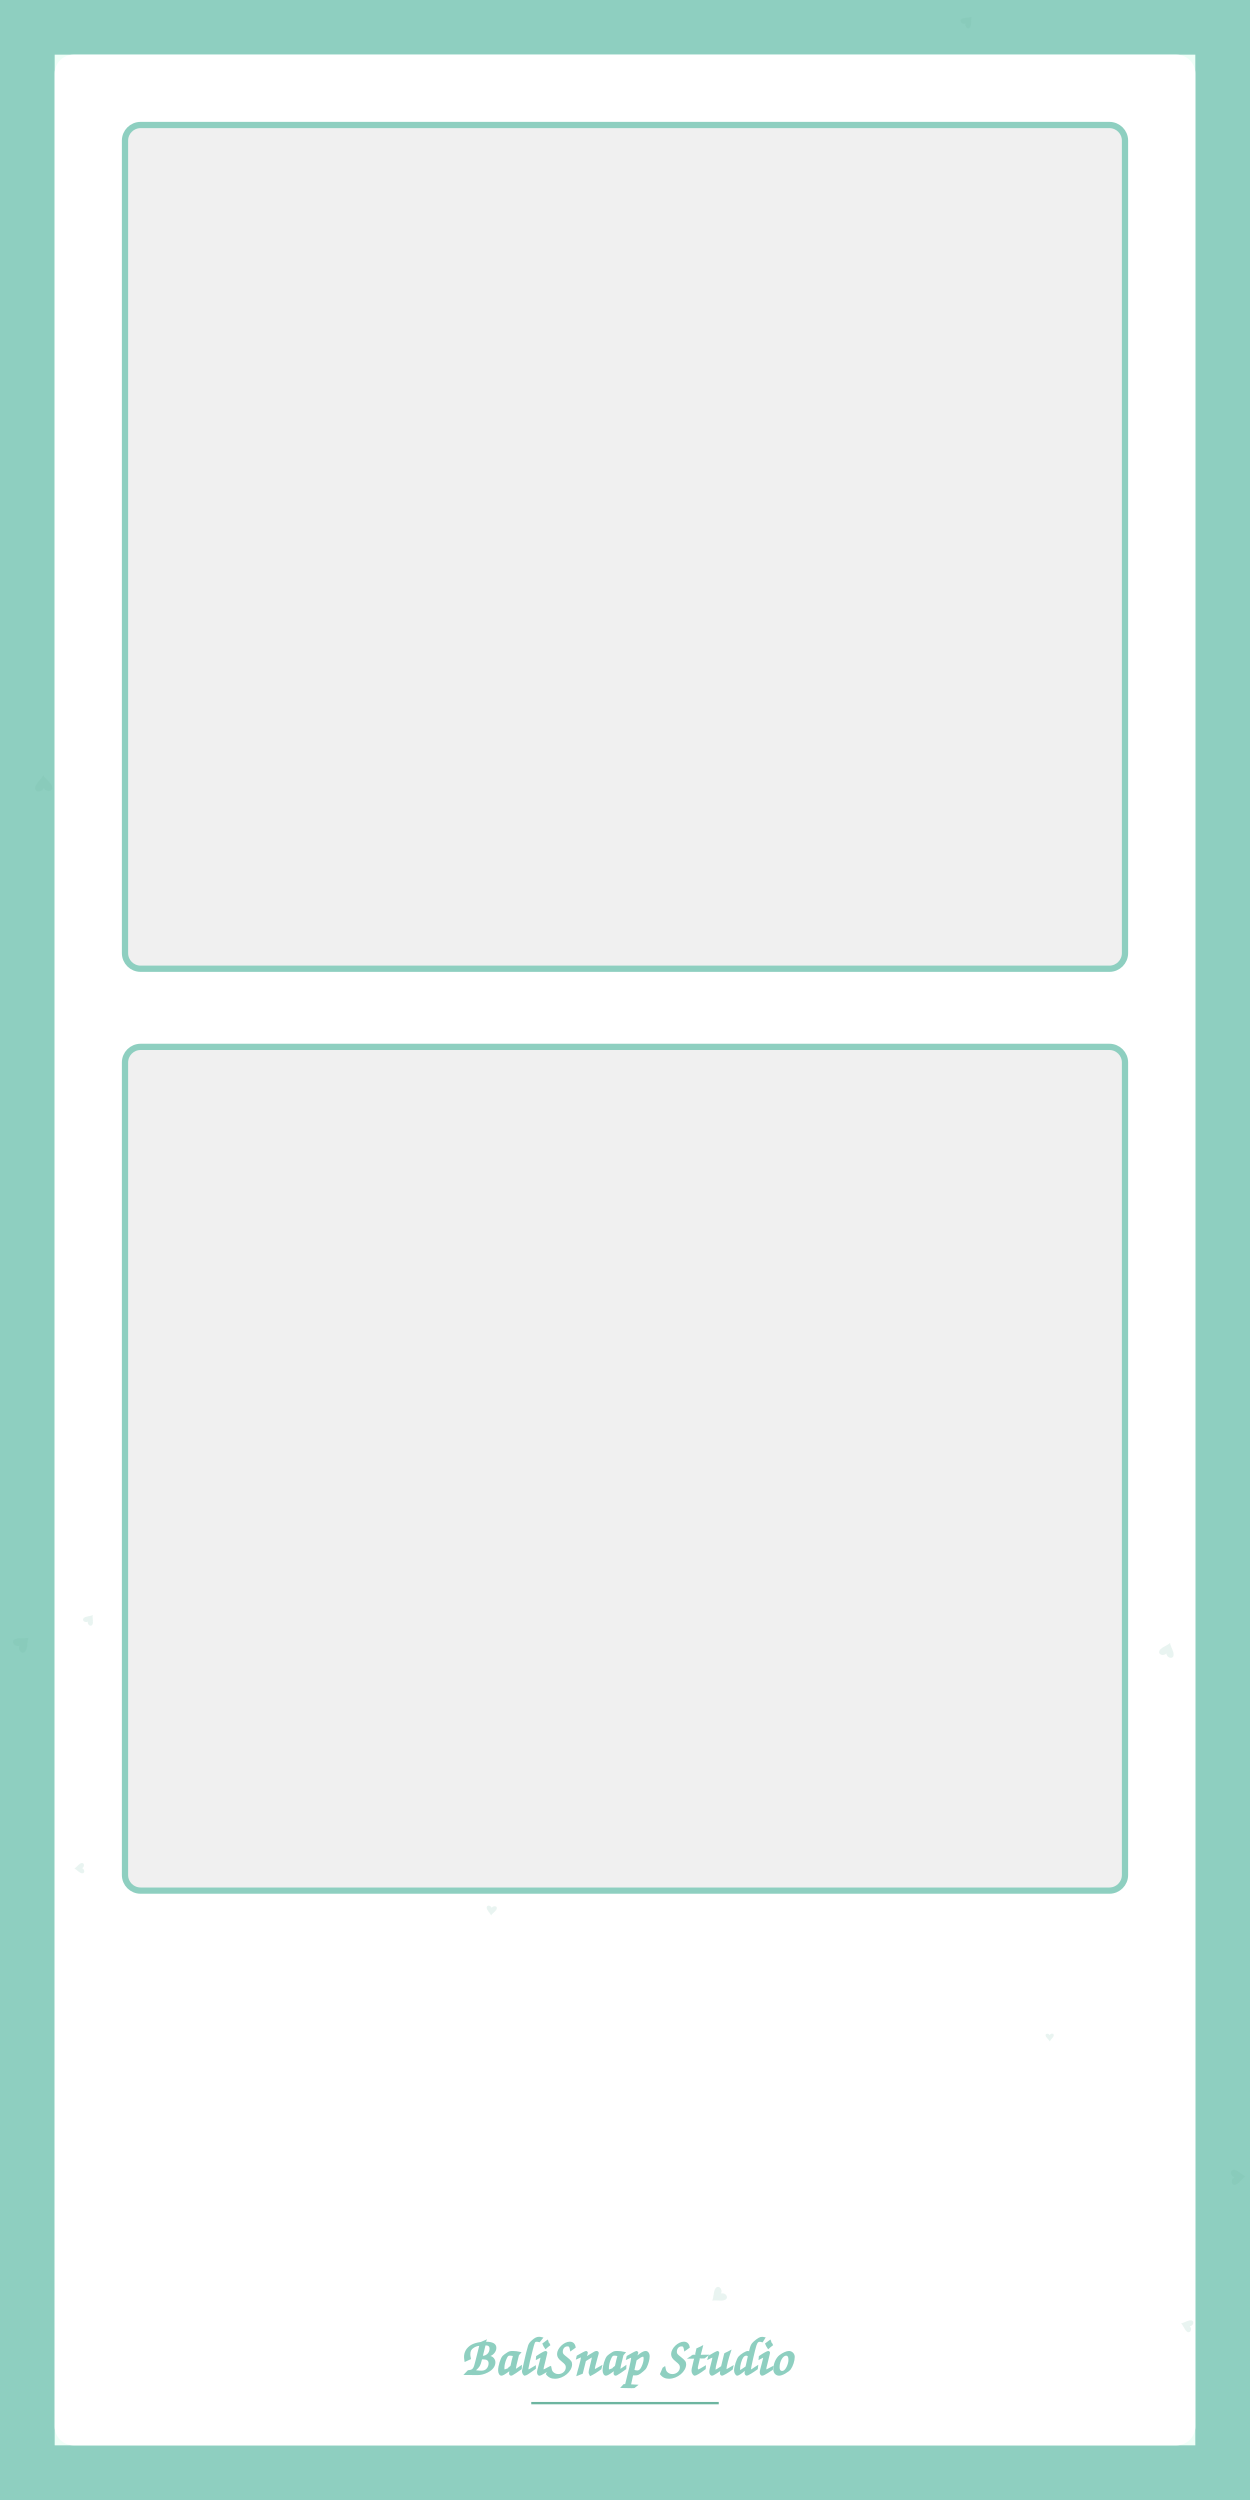
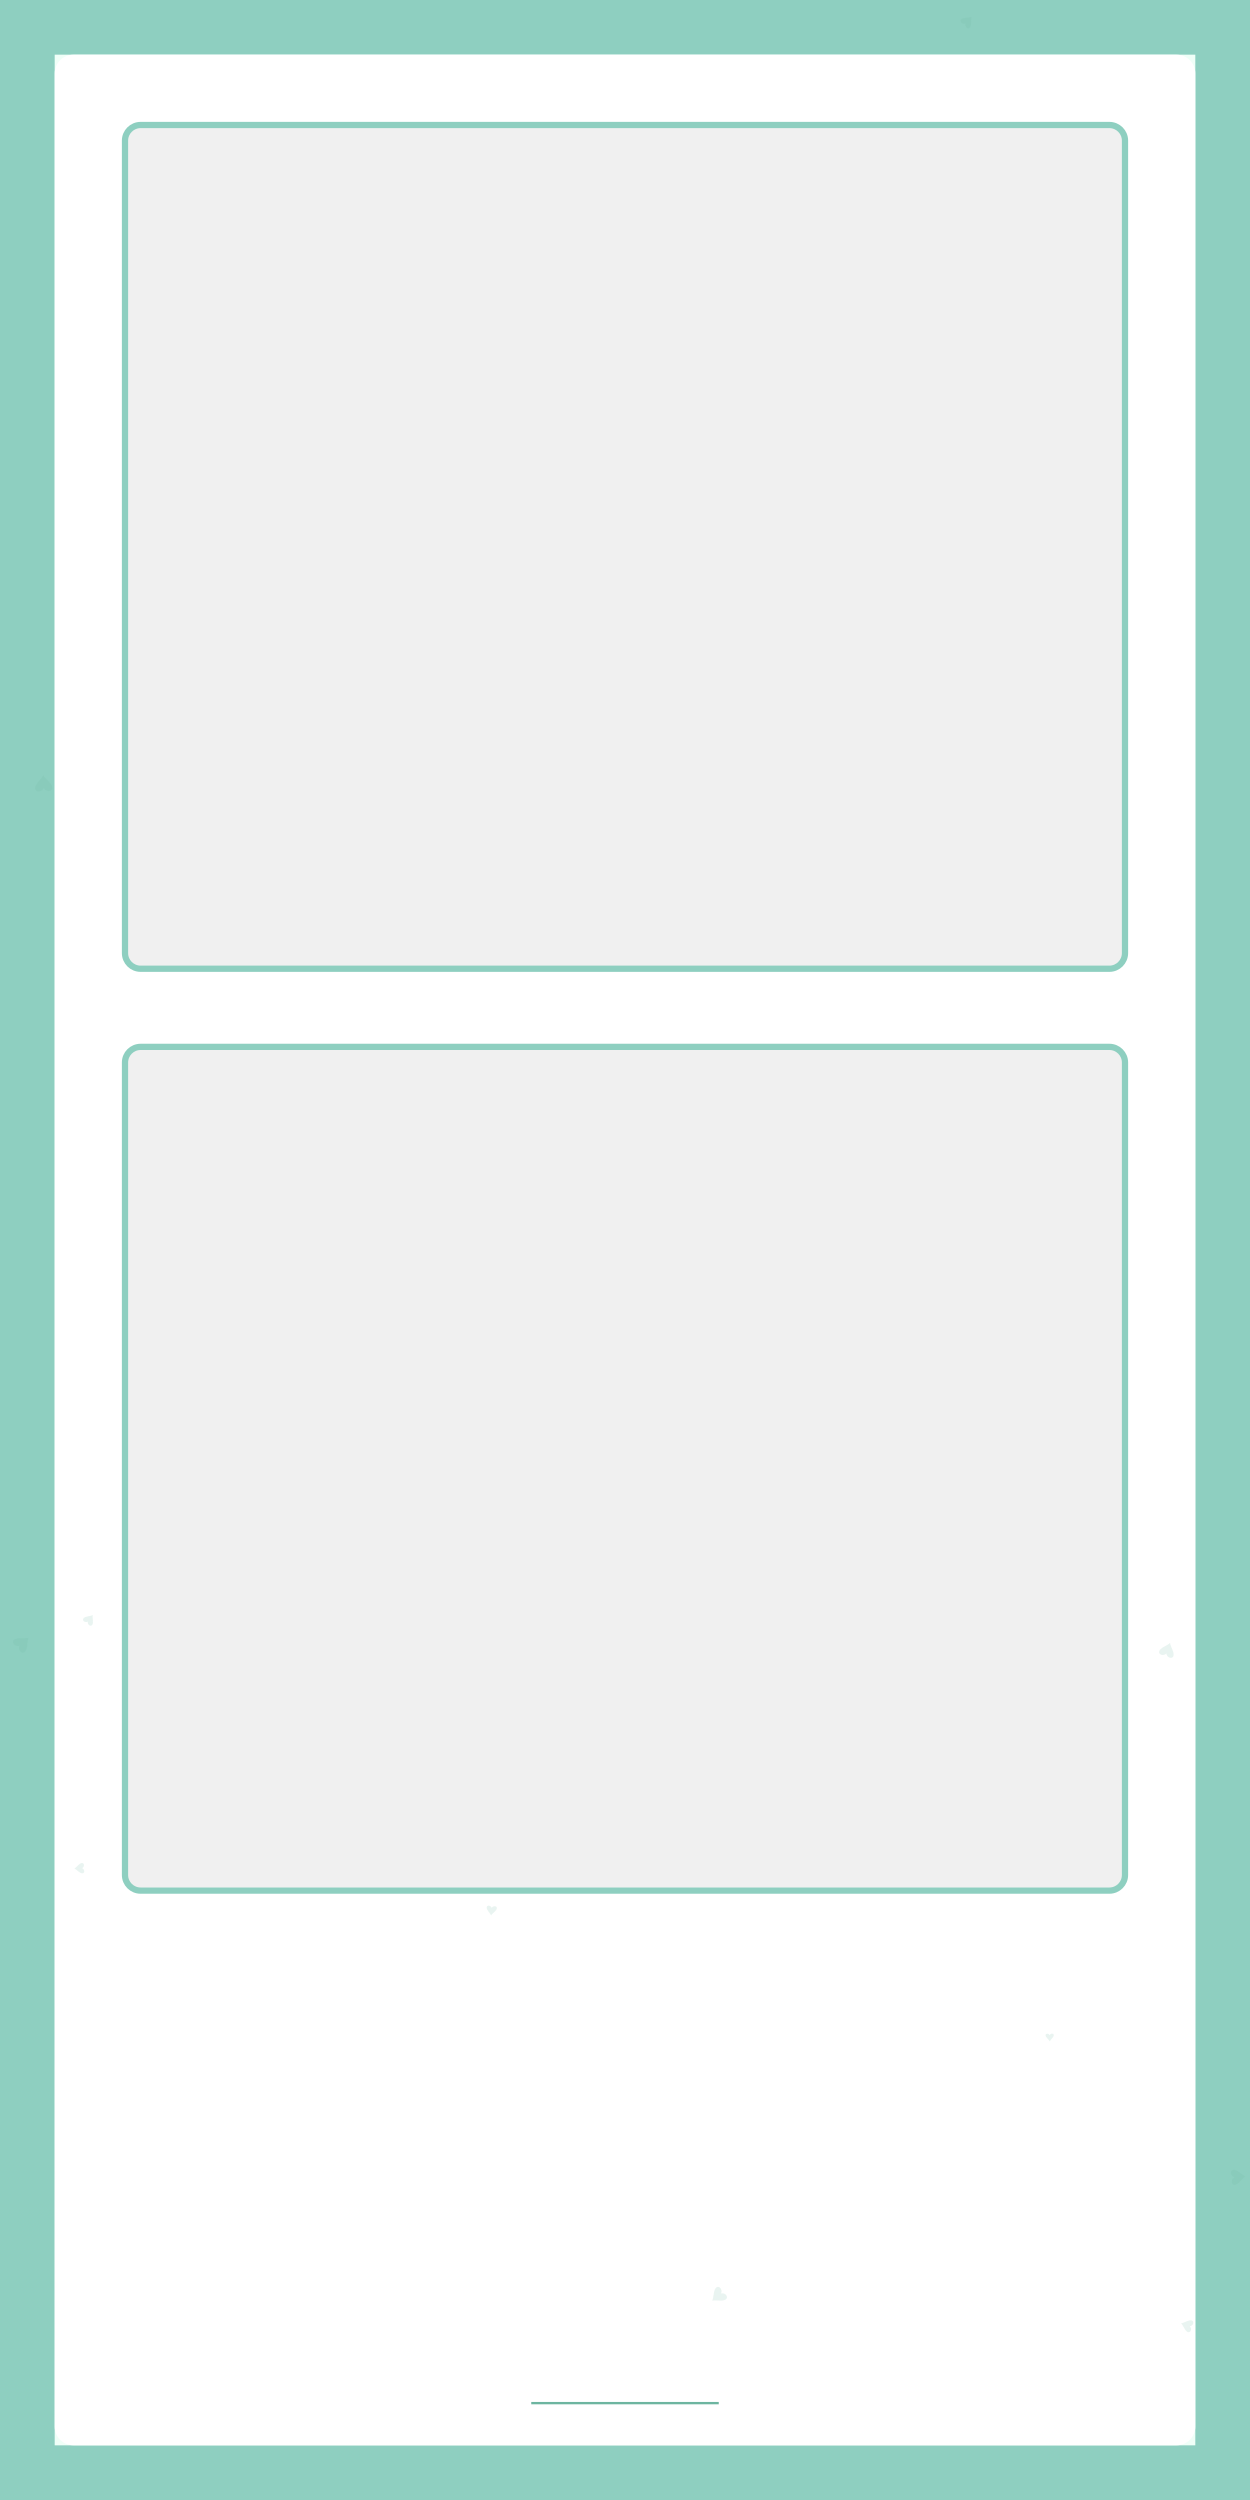
<svg xmlns="http://www.w3.org/2000/svg" width="800" height="1600" viewBox="0 0 800 1600">
  <defs>
    <mask id="mask-korean-mint-2">
      <rect width="100%" height="100%" fill="white" />
      <rect x="80" y="80" width="640" height="540" fill="black" rx="10" />
      <rect x="80" y="670" width="640" height="540" fill="black" rx="10" />
    </mask>
  </defs>
  <g mask="url(#mask-korean-mint-2)">
    <rect width="100%" height="100%" fill="#F0FFF8" />
    <rect x="0" y="0" width="800" height="1600" fill="none" stroke="#8ECFC0" stroke-width="70" rx="20" />
    <rect x="35" y="35" width="730" height="1530" fill="white" rx="12" />
    <g transform="translate(14.35865,1051.629) rotate(228.6415) scale(0.6512713)">
      <path d="M0,-4 C-2,-8 -8,-8 -8,-4 C-8,0 -2,4 0,8 C2,4 8,0 8,-4 C8,-8 2,-8 0,-4Z" fill="#6DB5A0" opacity="0.15" />
    </g>
    <g transform="translate(306.4548,371.9674) rotate(291.3154) scale(0.442435)">
      <path d="M0,-4 C-2,-8 -8,-8 -8,-4 C-8,0 -2,4 0,8 C2,4 8,0 8,-4 C8,-8 2,-8 0,-4Z" fill="#6DB5A0" opacity="0.15" />
    </g>
    <g transform="translate(305.5048,438.6027) rotate(338.9963) scale(0.4233695)">
      <path d="M0,-4 C-2,-8 -8,-8 -8,-4 C-8,0 -2,4 0,8 C2,4 8,0 8,-4 C8,-8 2,-8 0,-4Z" fill="#6DB5A0" opacity="0.15" />
    </g>
    <g transform="translate(333.726,265.2447) rotate(176.3906) scale(0.4146989)">
      <path d="M0,-4 C-2,-8 -8,-8 -8,-4 C-8,0 -2,4 0,8 C2,4 8,0 8,-4 C8,-8 2,-8 0,-4Z" fill="#6DB5A0" opacity="0.15" />
    </g>
    <g transform="translate(792.2828,1393.288) rotate(264.6287) scale(0.6091788)">
      <path d="M0,-4 C-2,-8 -8,-8 -8,-4 C-8,0 -2,4 0,8 C2,4 8,0 8,-4 C8,-8 2,-8 0,-4Z" fill="#6DB5A0" opacity="0.15" />
    </g>
    <g transform="translate(387.5643,385.8228) rotate(350.699) scale(0.7136364)">
      <path d="M0,-4 C-2,-8 -8,-8 -8,-4 C-8,0 -2,4 0,8 C2,4 8,0 8,-4 C8,-8 2,-8 0,-4Z" fill="#6DB5A0" opacity="0.15" />
    </g>
    <g transform="translate(619.2186,13.64758) rotate(223.098) scale(0.479646)">
      <path d="M0,-4 C-2,-8 -8,-8 -8,-4 C-8,0 -2,4 0,8 C2,4 8,0 8,-4 C8,-8 2,-8 0,-4Z" fill="#6DB5A0" opacity="0.15" />
    </g>
    <g transform="translate(461.4025,785.0463) rotate(196.4694) scale(0.5105238)">
      <path d="M0,-4 C-2,-8 -8,-8 -8,-4 C-8,0 -2,4 0,8 C2,4 8,0 8,-4 C8,-8 2,-8 0,-4Z" fill="#6DB5A0" opacity="0.15" />
    </g>
    <g transform="translate(314.572,1222.654) rotate(5.508766) scale(0.4071582)">
      <path d="M0,-4 C-2,-8 -8,-8 -8,-4 C-8,0 -2,4 0,8 C2,4 8,0 8,-4 C8,-8 2,-8 0,-4Z" fill="#6DB5A0" opacity="0.15" />
    </g>
    <g transform="translate(146.2882,531.6479) rotate(227.5184) scale(0.6147091)">
      <path d="M0,-4 C-2,-8 -8,-8 -8,-4 C-8,0 -2,4 0,8 C2,4 8,0 8,-4 C8,-8 2,-8 0,-4Z" fill="#6DB5A0" opacity="0.15" />
    </g>
    <g transform="translate(759.6325,1488.178) rotate(108.9631) scale(0.4897514)">
      <path d="M0,-4 C-2,-8 -8,-8 -8,-4 C-8,0 -2,4 0,8 C2,4 8,0 8,-4 C8,-8 2,-8 0,-4Z" fill="#6DB5A0" opacity="0.15" />
    </g>
    <g transform="translate(50.91913,1195.714) rotate(87.2117) scale(0.4150188)">
      <path d="M0,-4 C-2,-8 -8,-8 -8,-4 C-8,0 -2,4 0,8 C2,4 8,0 8,-4 C8,-8 2,-8 0,-4Z" fill="#6DB5A0" opacity="0.15" />
    </g>
    <g transform="translate(460.1659,815.2297) rotate(216.9) scale(0.5390255)">
      <path d="M0,-4 C-2,-8 -8,-8 -8,-4 C-8,0 -2,4 0,8 C2,4 8,0 8,-4 C8,-8 2,-8 0,-4Z" fill="#6DB5A0" opacity="0.15" />
    </g>
    <g transform="translate(175.5758,1005.215) rotate(136.5163) scale(0.3775683)">
      <path d="M0,-4 C-2,-8 -8,-8 -8,-4 C-8,0 -2,4 0,8 C2,4 8,0 8,-4 C8,-8 2,-8 0,-4Z" fill="#6DB5A0" opacity="0.15" />
    </g>
    <g transform="translate(330.5522,781.1127) rotate(307.2129) scale(0.3501533)">
      <path d="M0,-4 C-2,-8 -8,-8 -8,-4 C-8,0 -2,4 0,8 C2,4 8,0 8,-4 C8,-8 2,-8 0,-4Z" fill="#6DB5A0" opacity="0.15" />
    </g>
    <g transform="translate(459.6141,1469.352) rotate(50.58398) scale(0.6103808)">
      <path d="M0,-4 C-2,-8 -8,-8 -8,-4 C-8,0 -2,4 0,8 C2,4 8,0 8,-4 C8,-8 2,-8 0,-4Z" fill="#6DB5A0" opacity="0.15" />
    </g>
    <g transform="translate(455.5486,809.9123) rotate(134.5568) scale(0.611429)">
      <path d="M0,-4 C-2,-8 -8,-8 -8,-4 C-8,0 -2,4 0,8 C2,4 8,0 8,-4 C8,-8 2,-8 0,-4Z" fill="#6DB5A0" opacity="0.15" />
    </g>
    <g transform="translate(747.2439,1055.998) rotate(199.0877) scale(0.5995048)">
      <path d="M0,-4 C-2,-8 -8,-8 -8,-4 C-8,0 -2,4 0,8 C2,4 8,0 8,-4 C8,-8 2,-8 0,-4Z" fill="#6DB5A0" opacity="0.15" />
    </g>
    <g transform="translate(505.131,273.8771) rotate(96.14991) scale(0.753807)">
      <path d="M0,-4 C-2,-8 -8,-8 -8,-4 C-8,0 -2,4 0,8 C2,4 8,0 8,-4 C8,-8 2,-8 0,-4Z" fill="#6DB5A0" opacity="0.15" />
    </g>
    <g transform="translate(692.3187,1202.003) rotate(26.98532) scale(0.4467268)">
      <path d="M0,-4 C-2,-8 -8,-8 -8,-4 C-8,0 -2,4 0,8 C2,4 8,0 8,-4 C8,-8 2,-8 0,-4Z" fill="#6DB5A0" opacity="0.15" />
    </g>
    <g transform="translate(671.8065,1303.843) rotate(358.8869) scale(0.3271612)">
      <path d="M0,-4 C-2,-8 -8,-8 -8,-4 C-8,0 -2,4 0,8 C2,4 8,0 8,-4 C8,-8 2,-8 0,-4Z" fill="#6DB5A0" opacity="0.15" />
    </g>
    <g transform="translate(27.86046,501.58) rotate(177.5918) scale(0.6919645)">
      <path d="M0,-4 C-2,-8 -8,-8 -8,-4 C-8,0 -2,4 0,8 C2,4 8,0 8,-4 C8,-8 2,-8 0,-4Z" fill="#6DB5A0" opacity="0.15" />
    </g>
    <g transform="translate(57.24509,1036.451) rotate(216.666) scale(0.4371334)">
      <path d="M0,-4 C-2,-8 -8,-8 -8,-4 C-8,0 -2,4 0,8 C2,4 8,0 8,-4 C8,-8 2,-8 0,-4Z" fill="#6DB5A0" opacity="0.15" />
    </g>
    <g transform="translate(234.2915,273.1399) rotate(196.7328) scale(0.3817382)">
      <path d="M0,-4 C-2,-8 -8,-8 -8,-4 C-8,0 -2,4 0,8 C2,4 8,0 8,-4 C8,-8 2,-8 0,-4Z" fill="#6DB5A0" opacity="0.15" />
    </g>
    <g transform="translate(550.659,1050.024) rotate(177.4087) scale(0.7207025)">
      <path d="M0,-4 C-2,-8 -8,-8 -8,-4 C-8,0 -2,4 0,8 C2,4 8,0 8,-4 C8,-8 2,-8 0,-4Z" fill="#6DB5A0" opacity="0.15" />
    </g>
  </g>
  <rect x="80" y="80" width="640" height="540" fill="none" stroke="#8ECFC0" stroke-width="4" rx="10" />
  <rect x="80" y="670" width="640" height="540" fill="none" stroke="#8ECFC0" stroke-width="4" rx="10" />
-   <text x="400" y="1520" text-anchor="middle" font-family="'Caveat', cursive, sans-serif" font-size="34" font-weight="bold" fill="#8ECFC0" letter-spacing="1">BaliSnap Studio</text>
  <line x1="340" y1="1538" x2="460" y2="1538" stroke="#6DB5A0" stroke-width="1.5" />
</svg>
